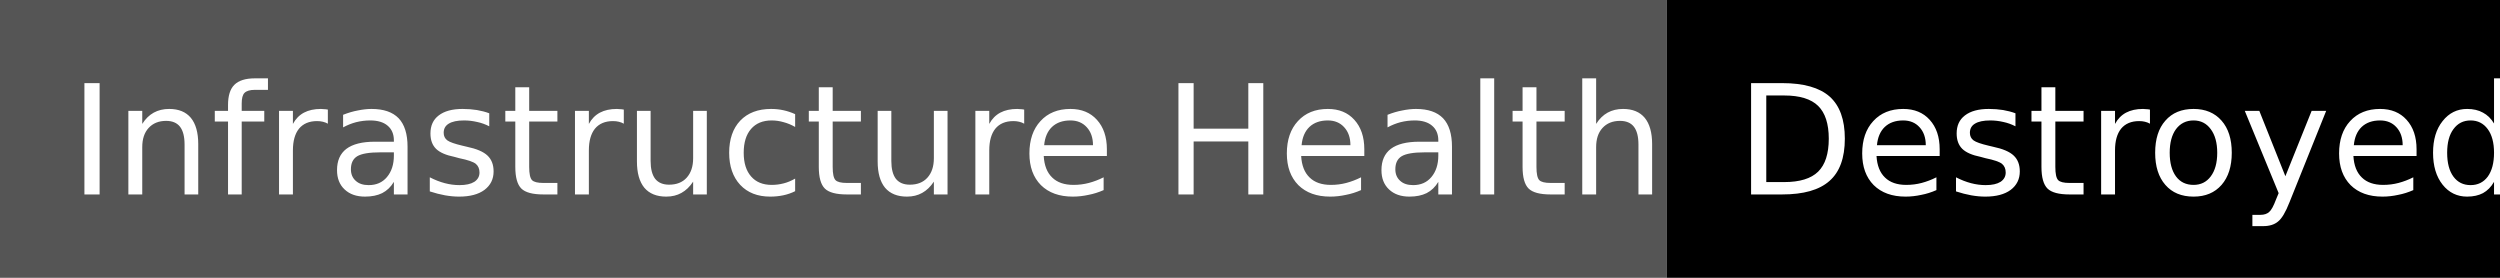
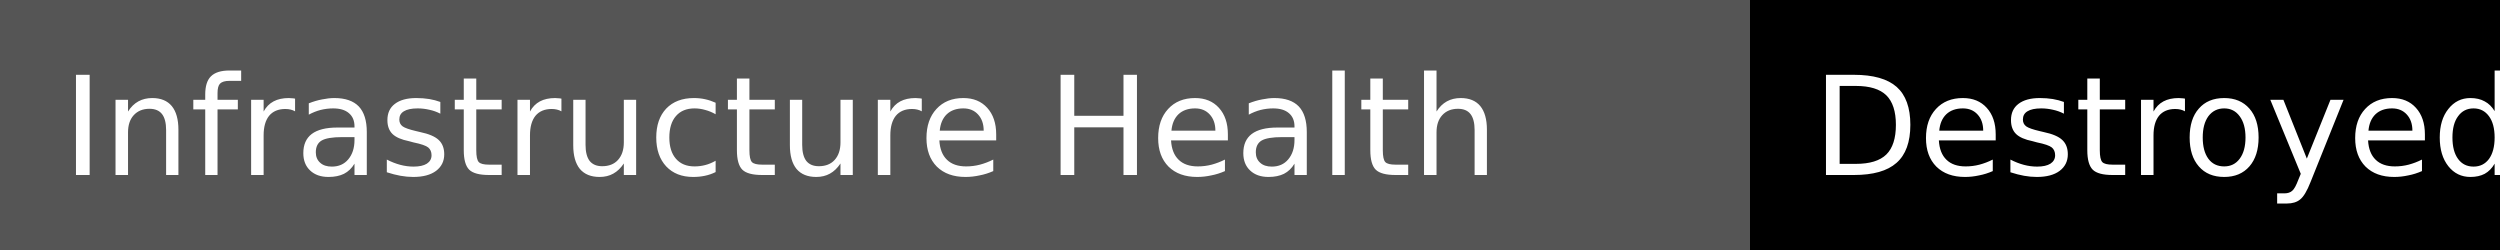
- <svg xmlns="http://www.w3.org/2000/svg" width="180" height="20">
-   <rect width="120" height="20" fill="#555" />
-   <rect x="120" width="60" height="20" fill="#red" />
+ <svg xmlns="http://www.w3.org/2000/svg" width="200" height="20">
+   <rect width="140" height="20" fill="#555" />
+   <rect x="140" width="60" height="20" fill="#red" />
  <text x="5" y="14" font-family="DejaVu Sans,Verdana,Geneva,sans-serif" font-size="11" fill="#fff">Infrastructure Health</text>
-   <text x="125" y="14" font-family="DejaVu Sans,Verdana,Geneva,sans-serif" font-size="11" fill="#fff">Destroyed</text>
+   <text x="145" y="14" font-family="DejaVu Sans,Verdana,Geneva,sans-serif" font-size="11" fill="#fff">Destroyed</text>
</svg>
